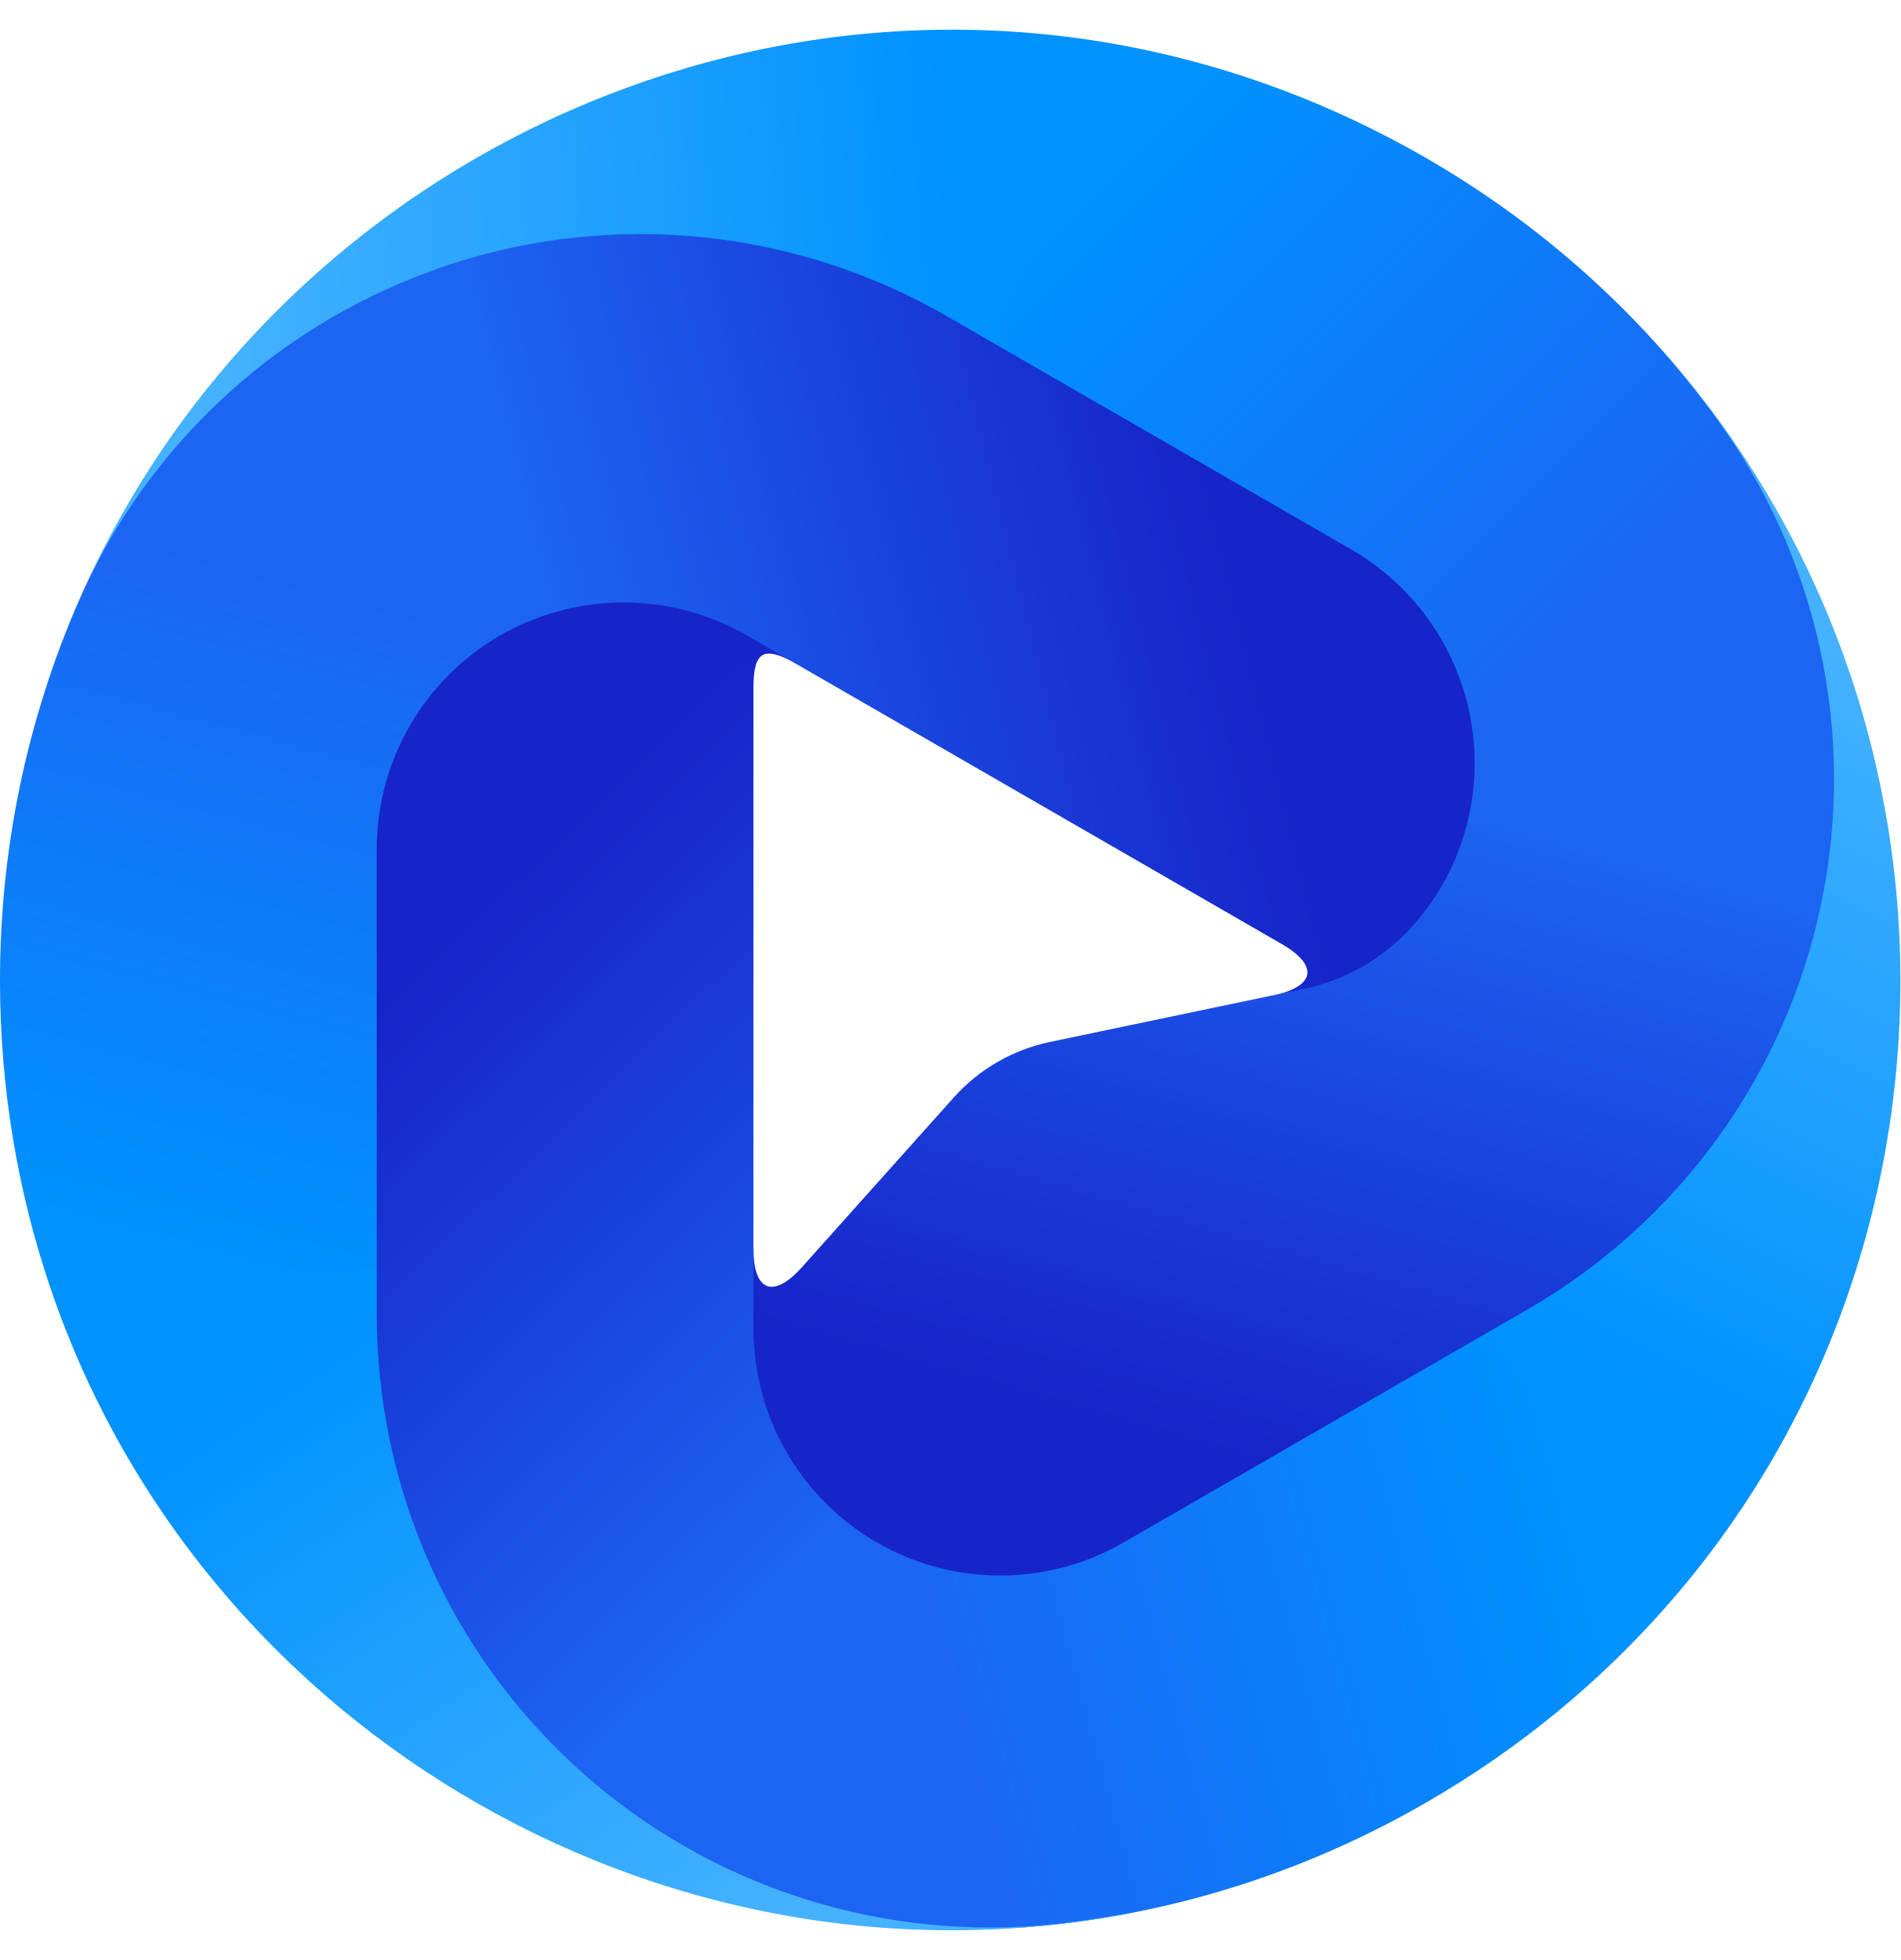
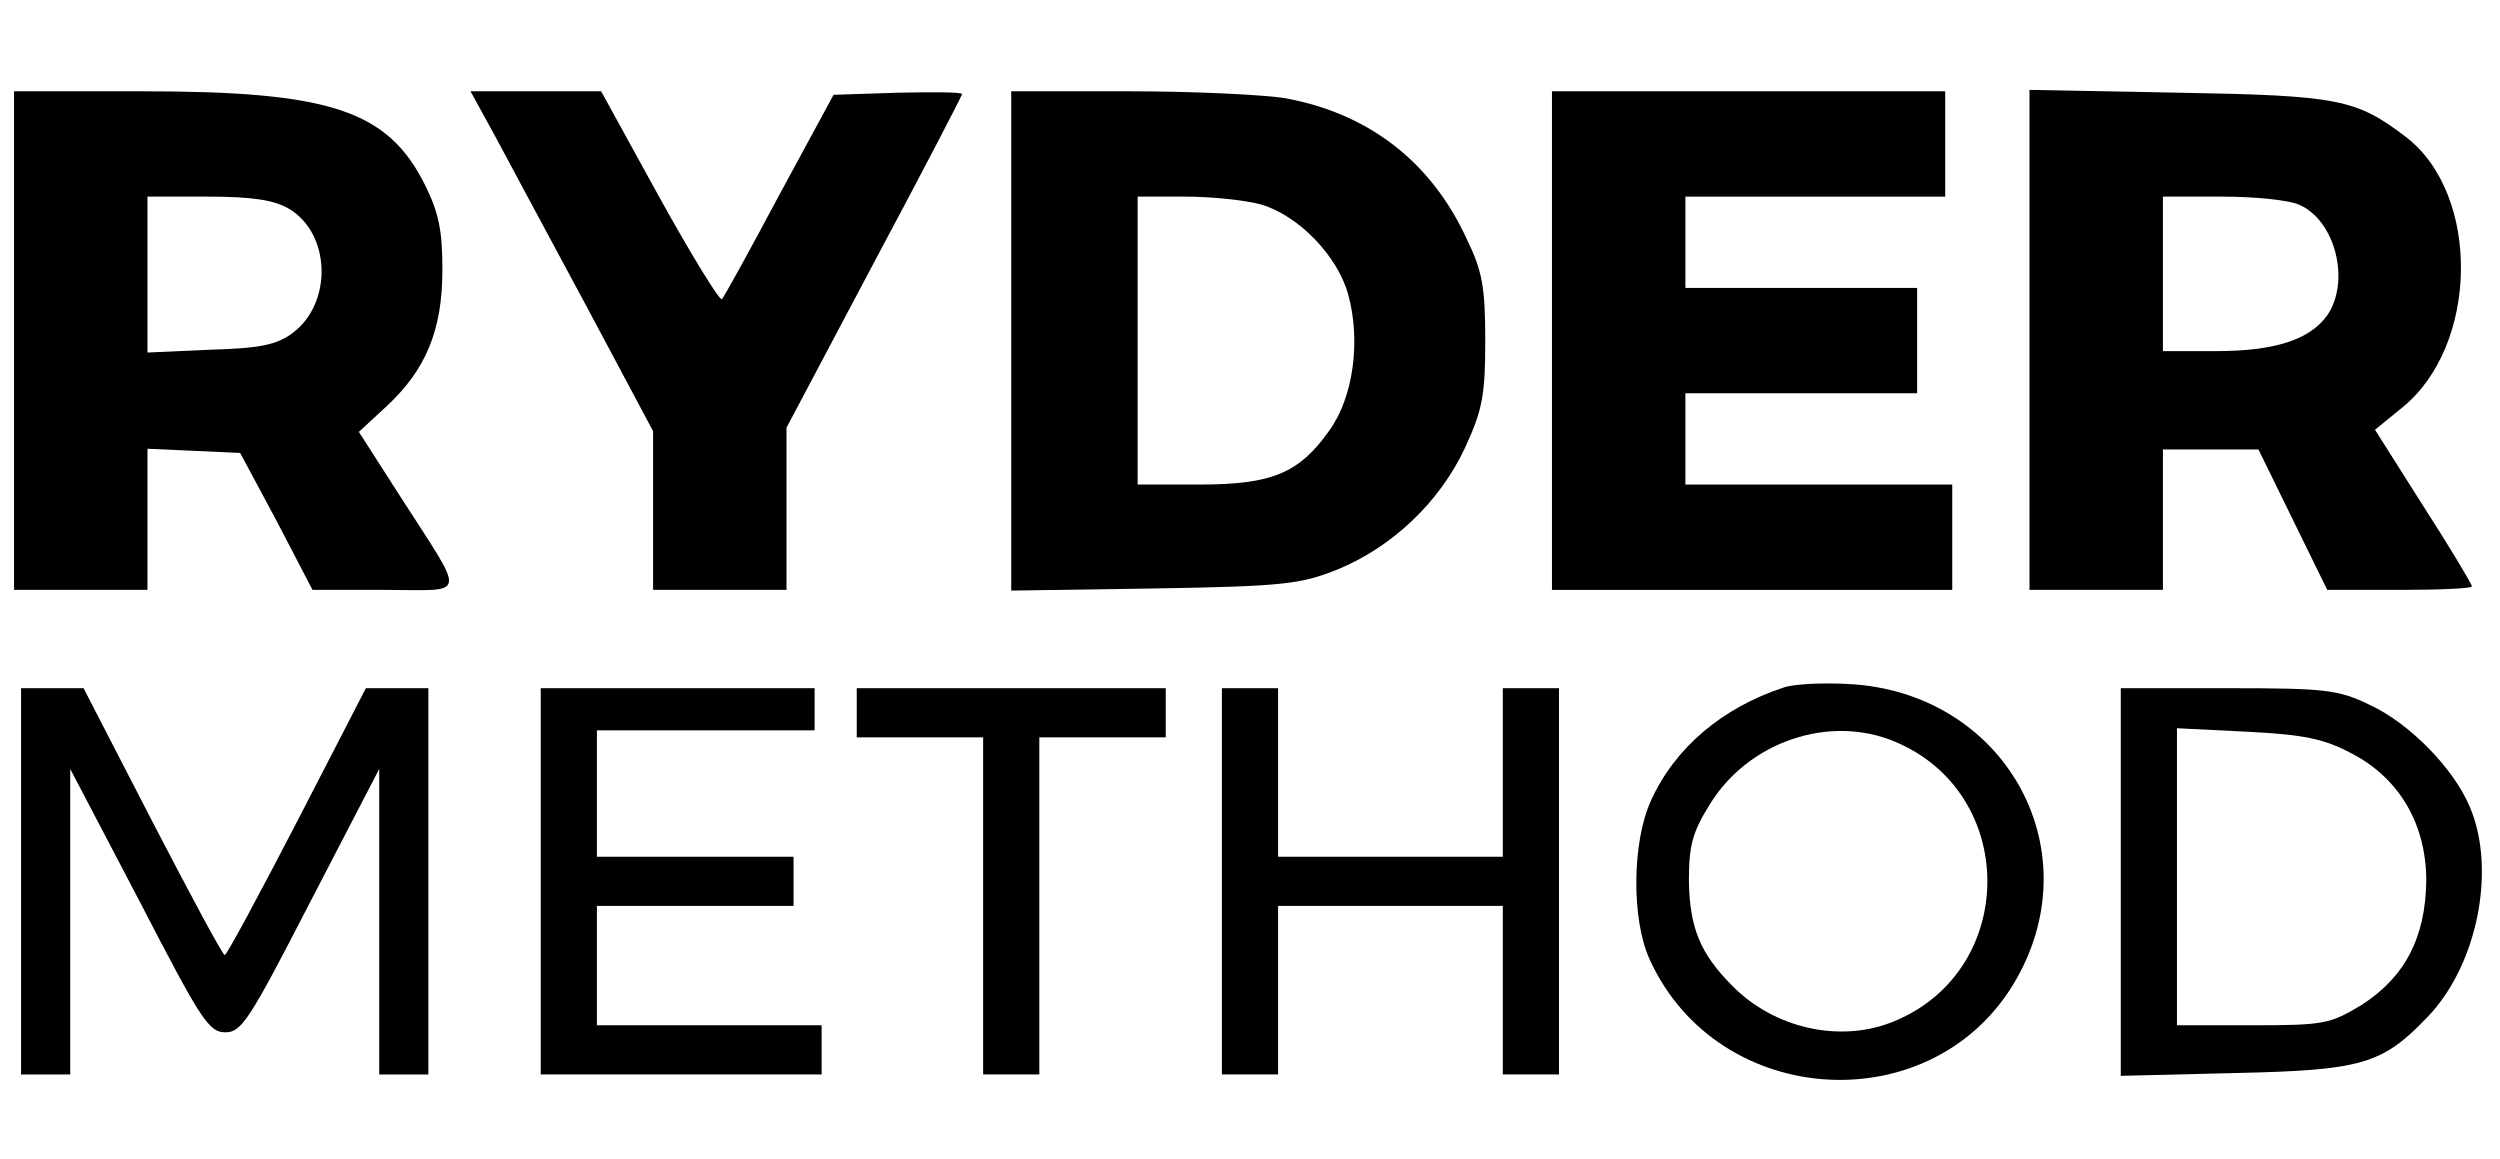
- <svg xmlns="http://www.w3.org/2000/svg" width="32" height="33" viewBox="0 0 32 33" fillRule="none">
-   <path d="M24.519 13.443C24.445 13.953 24.109 14.647 23.723 15.25C23.235 16.011 22.462 16.543 21.577 16.728L17.68 17.543C17.053 17.674 16.485 18.002 16.059 18.479L13.503 21.336C13.023 21.872 12.687 21.744 12.687 21.024C12.681 21.051 11.419 24.307 14.765 26.237C16.05 26.979 17.901 26.712 19.186 25.971L25.998 22.042C28.546 20.572 30.345 18.086 30.942 15.209C30.966 15.095 30.984 14.981 31.004 14.867L24.519 13.443Z" fill="url(#paint0_linear_2484_3243)" />
-   <path d="M22.753 9.518C24.038 10.259 24.564 11.363 24.564 12.846C24.564 13.048 24.548 13.247 24.519 13.443L27.264 14.621L31.004 14.866C31.483 12.095 30.544 9.242 28.862 6.974C27.596 5.268 25.967 3.787 24.008 2.657C22.417 1.74 20.764 1.135 19.102 0.803L17.236 3.22L16.646 5.996L22.753 9.518Z" fill="url(#paint1_linear_2484_3243)" />
-   <path d="M0.784 11.552C0.783 11.554 0.785 11.555 0.786 11.552C0.93 11.12 1.11 10.639 1.336 10.124C2.513 7.434 4.783 5.641 7.575 4.726C10.367 3.812 13.415 4.132 15.96 5.6L16.646 5.996L19.102 0.803C11.291 -0.757 3.307 3.833 0.794 11.522C0.792 11.525 0.788 11.538 0.784 11.552Z" fill="url(#paint2_linear_2484_3243)" />
-   <path d="M18.92 25.97C17.634 26.712 16.05 26.712 14.765 25.97C14.59 25.87 14.426 25.757 14.27 25.634L12.009 27.189L10.06 30.338C12.223 32.138 15.032 32.716 17.839 32.395C19.951 32.152 22.049 31.483 24.008 30.353C25.599 29.436 26.95 28.308 28.068 27.036L26.906 24.213L25.026 22.448L18.92 25.97Z" fill="url(#paint3_linear_2484_3243)" />
-   <path d="M14.27 25.634C13.28 24.854 12.687 23.657 12.687 22.375V22.248V11.572C12.687 10.969 12.865 10.866 13.388 11.168C12.582 10.703 10.72 9.107 8.421 10.433C7.136 11.175 6.077 12.812 6.077 14.295V22.153C6.077 25.092 7.599 28.157 9.794 30.113C9.881 30.191 9.971 30.264 10.06 30.338L14.27 25.634Z" fill="url(#paint4_linear_2484_3243)" />
-   <path d="M27.91 5.812C27.909 5.811 27.907 5.812 27.909 5.814C28.211 6.154 28.539 6.551 28.872 7.004C30.615 9.368 31.266 12.361 30.663 15.234C30.059 18.107 28.257 20.585 25.713 22.052L25.026 22.448L28.068 27.036C33.327 21.058 33.34 11.855 27.932 5.836C27.929 5.833 27.92 5.823 27.91 5.812Z" fill="url(#paint5_linear_2484_3243)" />
-   <path d="M6.344 14.294C6.344 12.811 7.136 11.441 8.421 10.699C8.596 10.599 8.776 10.513 8.96 10.44L8.743 7.706L7.219 4.579C4.577 5.55 2.44 7.558 1.315 10.147C0.469 12.096 9.792e-06 14.246 0 16.505C0 18.341 0.303 20.073 0.846 21.677L3.874 22.083L6.344 21.339V14.294V14.294Z" fill="url(#paint6_linear_2484_3243)" />
-   <path d="M8.96 10.44C10.132 9.973 11.465 10.058 12.576 10.699L12.687 10.763L21.582 15.894C22.206 16.254 22.15 16.608 21.445 16.756L21.958 16.648C22.633 16.507 23.25 16.162 23.722 15.659C24.533 14.795 24.831 13.752 24.831 12.846C24.83 11.363 24.038 9.993 22.753 9.251L15.941 5.322C13.393 3.853 10.339 3.539 7.546 4.461C7.436 4.497 7.327 4.539 7.219 4.579L8.96 10.44Z" fill="url(#paint7_linear_2484_3243)" />
-   <path d="M19.322 32.152C19.325 32.152 19.324 32.15 19.322 32.15C18.875 32.242 18.367 32.326 17.808 32.389C14.888 32.715 11.968 31.781 9.779 29.823C7.59 27.864 6.344 25.066 6.344 22.131L6.344 21.339L0.846 21.677C3.399 29.216 11.369 33.828 19.291 32.159C19.295 32.158 19.308 32.155 19.322 32.152Z" fill="url(#paint8_linear_2484_3243)" />
-   <defs>
-     <linearGradient id="paint0_linear_2484_3243" x1="20.06" y1="24.27" x2="23.207" y2="13.307" gradientUnits="userSpaceOnUse">
-       <stop stop-color="#1724C9" />
-       <stop offset="1" stop-color="#1C64F2" />
-     </linearGradient>
-     <linearGradient id="paint1_linear_2484_3243" x1="27.309" y1="10.9" x2="19.03" y2="2.65" gradientUnits="userSpaceOnUse">
-       <stop stop-color="#1C64F2" />
-       <stop offset="1" stop-color="#0092FF" />
-     </linearGradient>
-     <linearGradient id="paint2_linear_2484_3243" x1="16.165" y1="5.521" x2="3.674" y2="6.31" gradientUnits="userSpaceOnUse">
-       <stop stop-color="#0092FF" />
-       <stop offset="1" stop-color="#45B2FF" />
-     </linearGradient>
-     <linearGradient id="paint3_linear_2484_3243" x1="15.32" y1="29.163" x2="26.537" y2="26.136" gradientUnits="userSpaceOnUse">
-       <stop stop-color="#1C64F2" />
-       <stop offset="1" stop-color="#0092FF" />
-     </linearGradient>
-     <linearGradient id="paint4_linear_2484_3243" x1="7.269" y1="16.183" x2="15.232" y2="24.435" gradientUnits="userSpaceOnUse">
-       <stop stop-color="#1724C9" />
-       <stop offset="1" stop-color="#1C64F2" />
-     </linearGradient>
-     <linearGradient id="paint5_linear_2484_3243" x1="25.451" y1="22.136" x2="31.007" y2="10.934" gradientUnits="userSpaceOnUse">
-       <stop stop-color="#0092FF" />
-       <stop offset="1" stop-color="#45B2FF" />
-     </linearGradient>
-     <linearGradient id="paint6_linear_2484_3243" x1="5.364" y1="9.631" x2="2.391" y2="20.806" gradientUnits="userSpaceOnUse">
-       <stop stop-color="#1C64F2" />
-       <stop offset="1" stop-color="#0092FF" />
-     </linearGradient>
-     <linearGradient id="paint7_linear_2484_3243" x1="20.543" y1="9.099" x2="9.678" y2="11.804" gradientUnits="userSpaceOnUse">
-       <stop stop-color="#1724C9" />
-       <stop offset="1" stop-color="#1C64F2" />
-     </linearGradient>
-     <linearGradient id="paint8_linear_2484_3243" x1="6.407" y1="21.857" x2="13.333" y2="32.275" gradientUnits="userSpaceOnUse">
-       <stop stop-color="#0092FF" />
-       <stop offset="1" stop-color="#45B2FF" />
-     </linearGradient>
-   </defs>
+ <svg xmlns="http://www.w3.org/2000/svg" version="1.0" width="356pt" height="165pt" viewBox="0 0 356 165" preserveAspectRatio="xMidYMid meet">
+   <g transform="translate(0,165) scale(0.1,-0.1)" fill="#000000" stroke="none">
+     <path d="M20 1165 l0 -355 95 0 95 0 0 100 0 101 66 -3 66 -3 52 -97 51 -98 103 0 c119 0 117 -15 22 133 l-59 92 39 36 c56 52 80 108 80 195 0 55 -5 81 -25 121 -53 106 -135 133 -402 133 l-183 0 0 -355z m391 188 c60 -35 63 -134 6 -177 -23 -17 -46 -22 -118 -24 l-89 -4 0 111 0 111 86 0 c64 0 94 -5 115 -17z" />
+     <path d="M704 1458 c19 -35 77 -144 130 -242 l96 -180 0 -113 0 -113 95 0 95 0 0 116 0 115 125 236 c69 129 125 237 125 239 0 3 -41 3 -91 2 l-92 -3 -77 -142 c-42 -79 -79 -146 -82 -149 -3 -3 -43 62 -89 145 l-83 151 -93 0 -93 0 34 -62z" />
+     <path d="M1440 1164 l0 -355 203 3 c182 3 208 6 259 26 80 32 148 97 184 174 25 54 29 75 29 153 0 76 -4 99 -27 146 -50 108 -138 177 -257 199 -29 5 -130 10 -222 10 l-169 0 0 -356z m355 195 c53 -15 110 -73 125 -129 18 -66 7 -146 -27 -193 -43 -61 -82 -77 -185 -77 l-88 0 0 205 0 205 68 0 c37 0 85 -5 107 -11z" />
+     <path d="M2210 1165 l0 -355 285 0 285 0 0 75 0 75 -190 0 -190 0 0 65 0 65 165 0 165 0 0 75 0 75 -165 0 -165 0 0 65 0 65 185 0 185 0 0 75 0 75 -280 0 -280 0 0 -355z" />
+     <path d="M2890 1166 l0 -356 95 0 95 0 0 100 0 100 68 0 68 0 49 -100 49 -100 103 0 c57 0 103 2 103 5 0 3 -31 55 -69 114 l-69 109 38 31 c110 88 113 304 6 386 -71 54 -96 59 -323 63 l-213 4 0 -356z m385 192 c51 -23 72 -109 39 -157 -25 -35 -75 -51 -159 -51 l-75 0 0 110 0 110 85 0 c46 0 96 -5 110 -12z" />
+     <path d="M2540 671 c-88 -29 -155 -86 -189 -161 -27 -59 -28 -169 -2 -226 98 -216 408 -232 523 -27 106 188 -20 408 -240 419 -37 2 -78 0 -92 -5z m158 -77 c176 -73 176 -325 0 -398 -76 -32 -171 -11 -231 50 -46 46 -61 83 -62 150 0 50 5 69 30 109 55 89 170 128 263 89z" />
+     <path d="M30 395 l0 -275 35 0 35 0 0 218 0 217 98 -187 c88 -170 99 -188 123 -188 23 0 34 17 122 188 l97 187 0 -217 0 -218 35 0 35 0 0 275 0 275 -44 0 -45 0 -98 -190 c-54 -104 -100 -190 -103 -190 -3 0 -49 86 -103 190 l-98 190 -44 0 -45 0 0 -275z" />
+     <path d="M770 395 l0 -275 200 0 200 0 0 35 0 35 -160 0 -160 0 0 85 0 85 140 0 140 0 0 35 0 35 -140 0 -140 0 0 90 0 90 155 0 155 0 0 30 0 30 -195 0 -195 0 0 -275z" />
+     <path d="M1220 635 l0 -35 90 0 90 0 0 -240 0 -240 40 0 40 0 0 240 0 240 90 0 90 0 0 35 0 35 -220 0 -220 0 0 -35z" />
+     <path d="M1740 395 l0 -275 40 0 40 0 0 120 0 120 160 0 160 0 0 -120 0 -120 40 0 40 0 0 275 0 275 -40 0 -40 0 0 -120 0 -120 -160 0 -160 0 0 120 0 120 -40 0 -40 0 0 -275z" />
+     <path d="M3020 394 l0 -276 163 4 c180 4 209 12 274 80 71 74 98 210 60 299 -23 55 -86 119 -142 145 -45 22 -64 24 -202 24 l-153 0 0 -276z m327 184 c69 -35 108 -101 108 -182 -1 -81 -30 -137 -92 -177 -45 -27 -53 -29 -155 -29 l-108 0 0 211 0 212 100 -5 c80 -4 109 -10 147 -30z" />
+   </g>
</svg>
